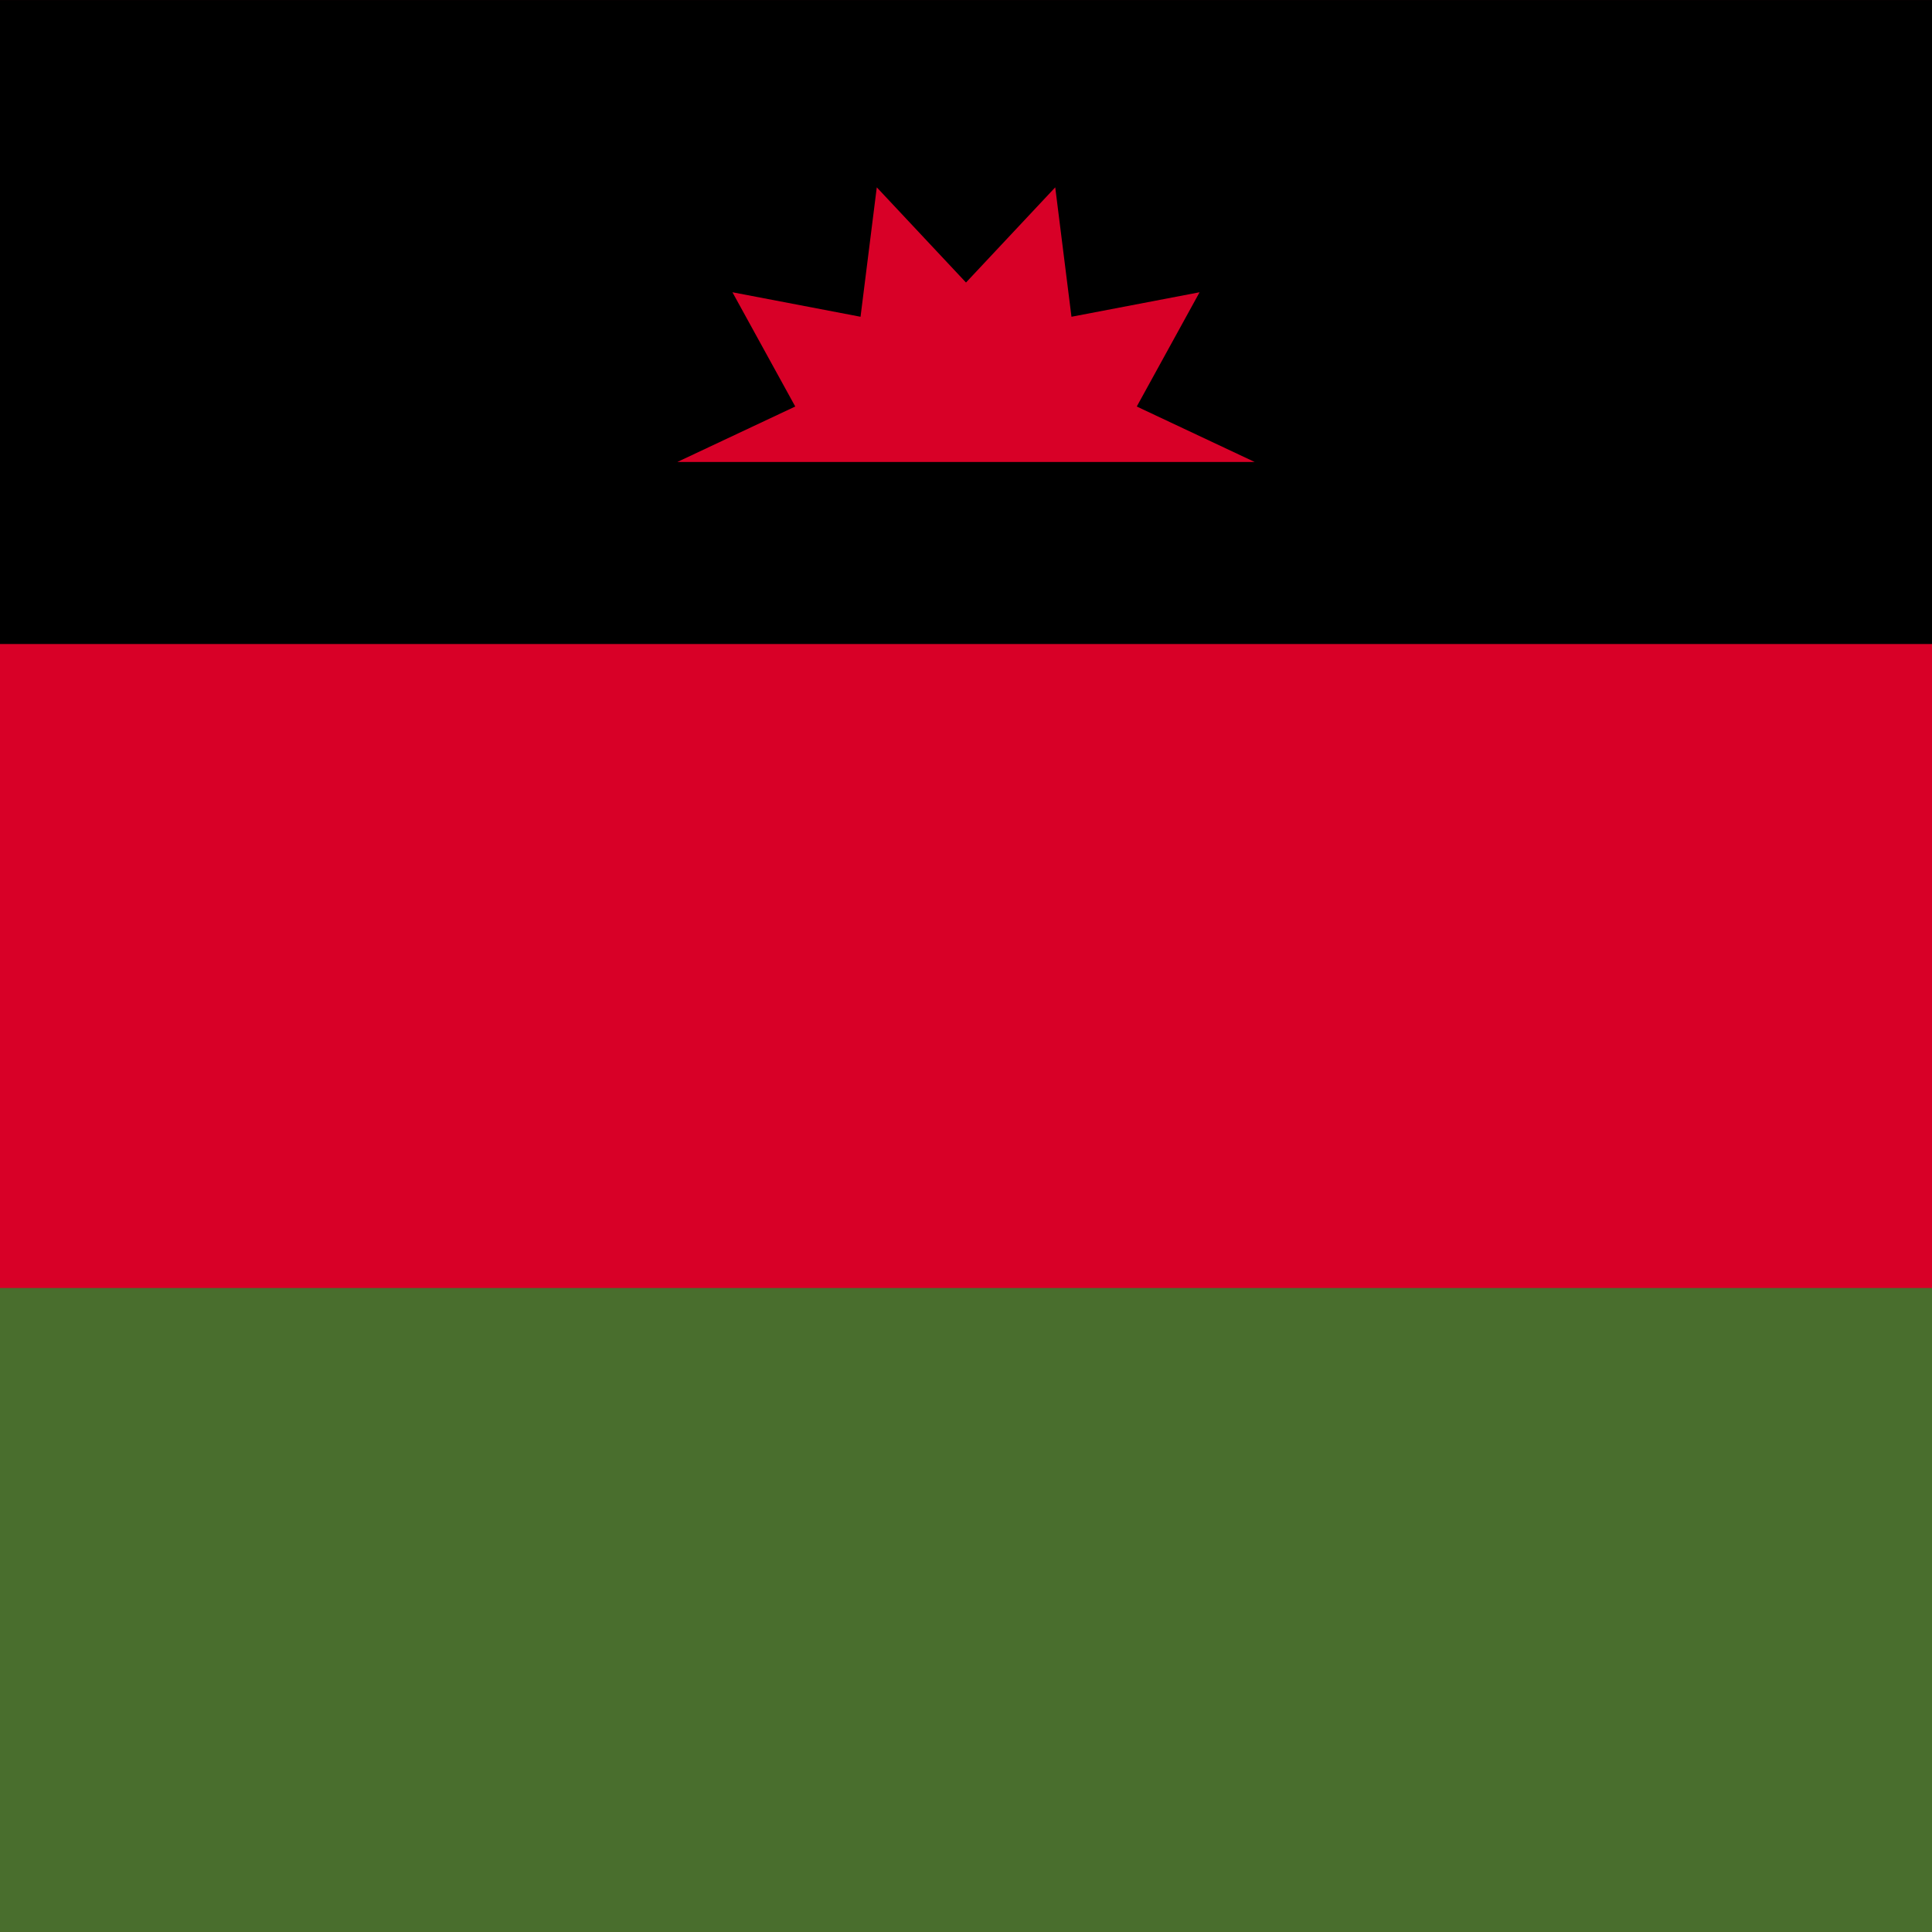
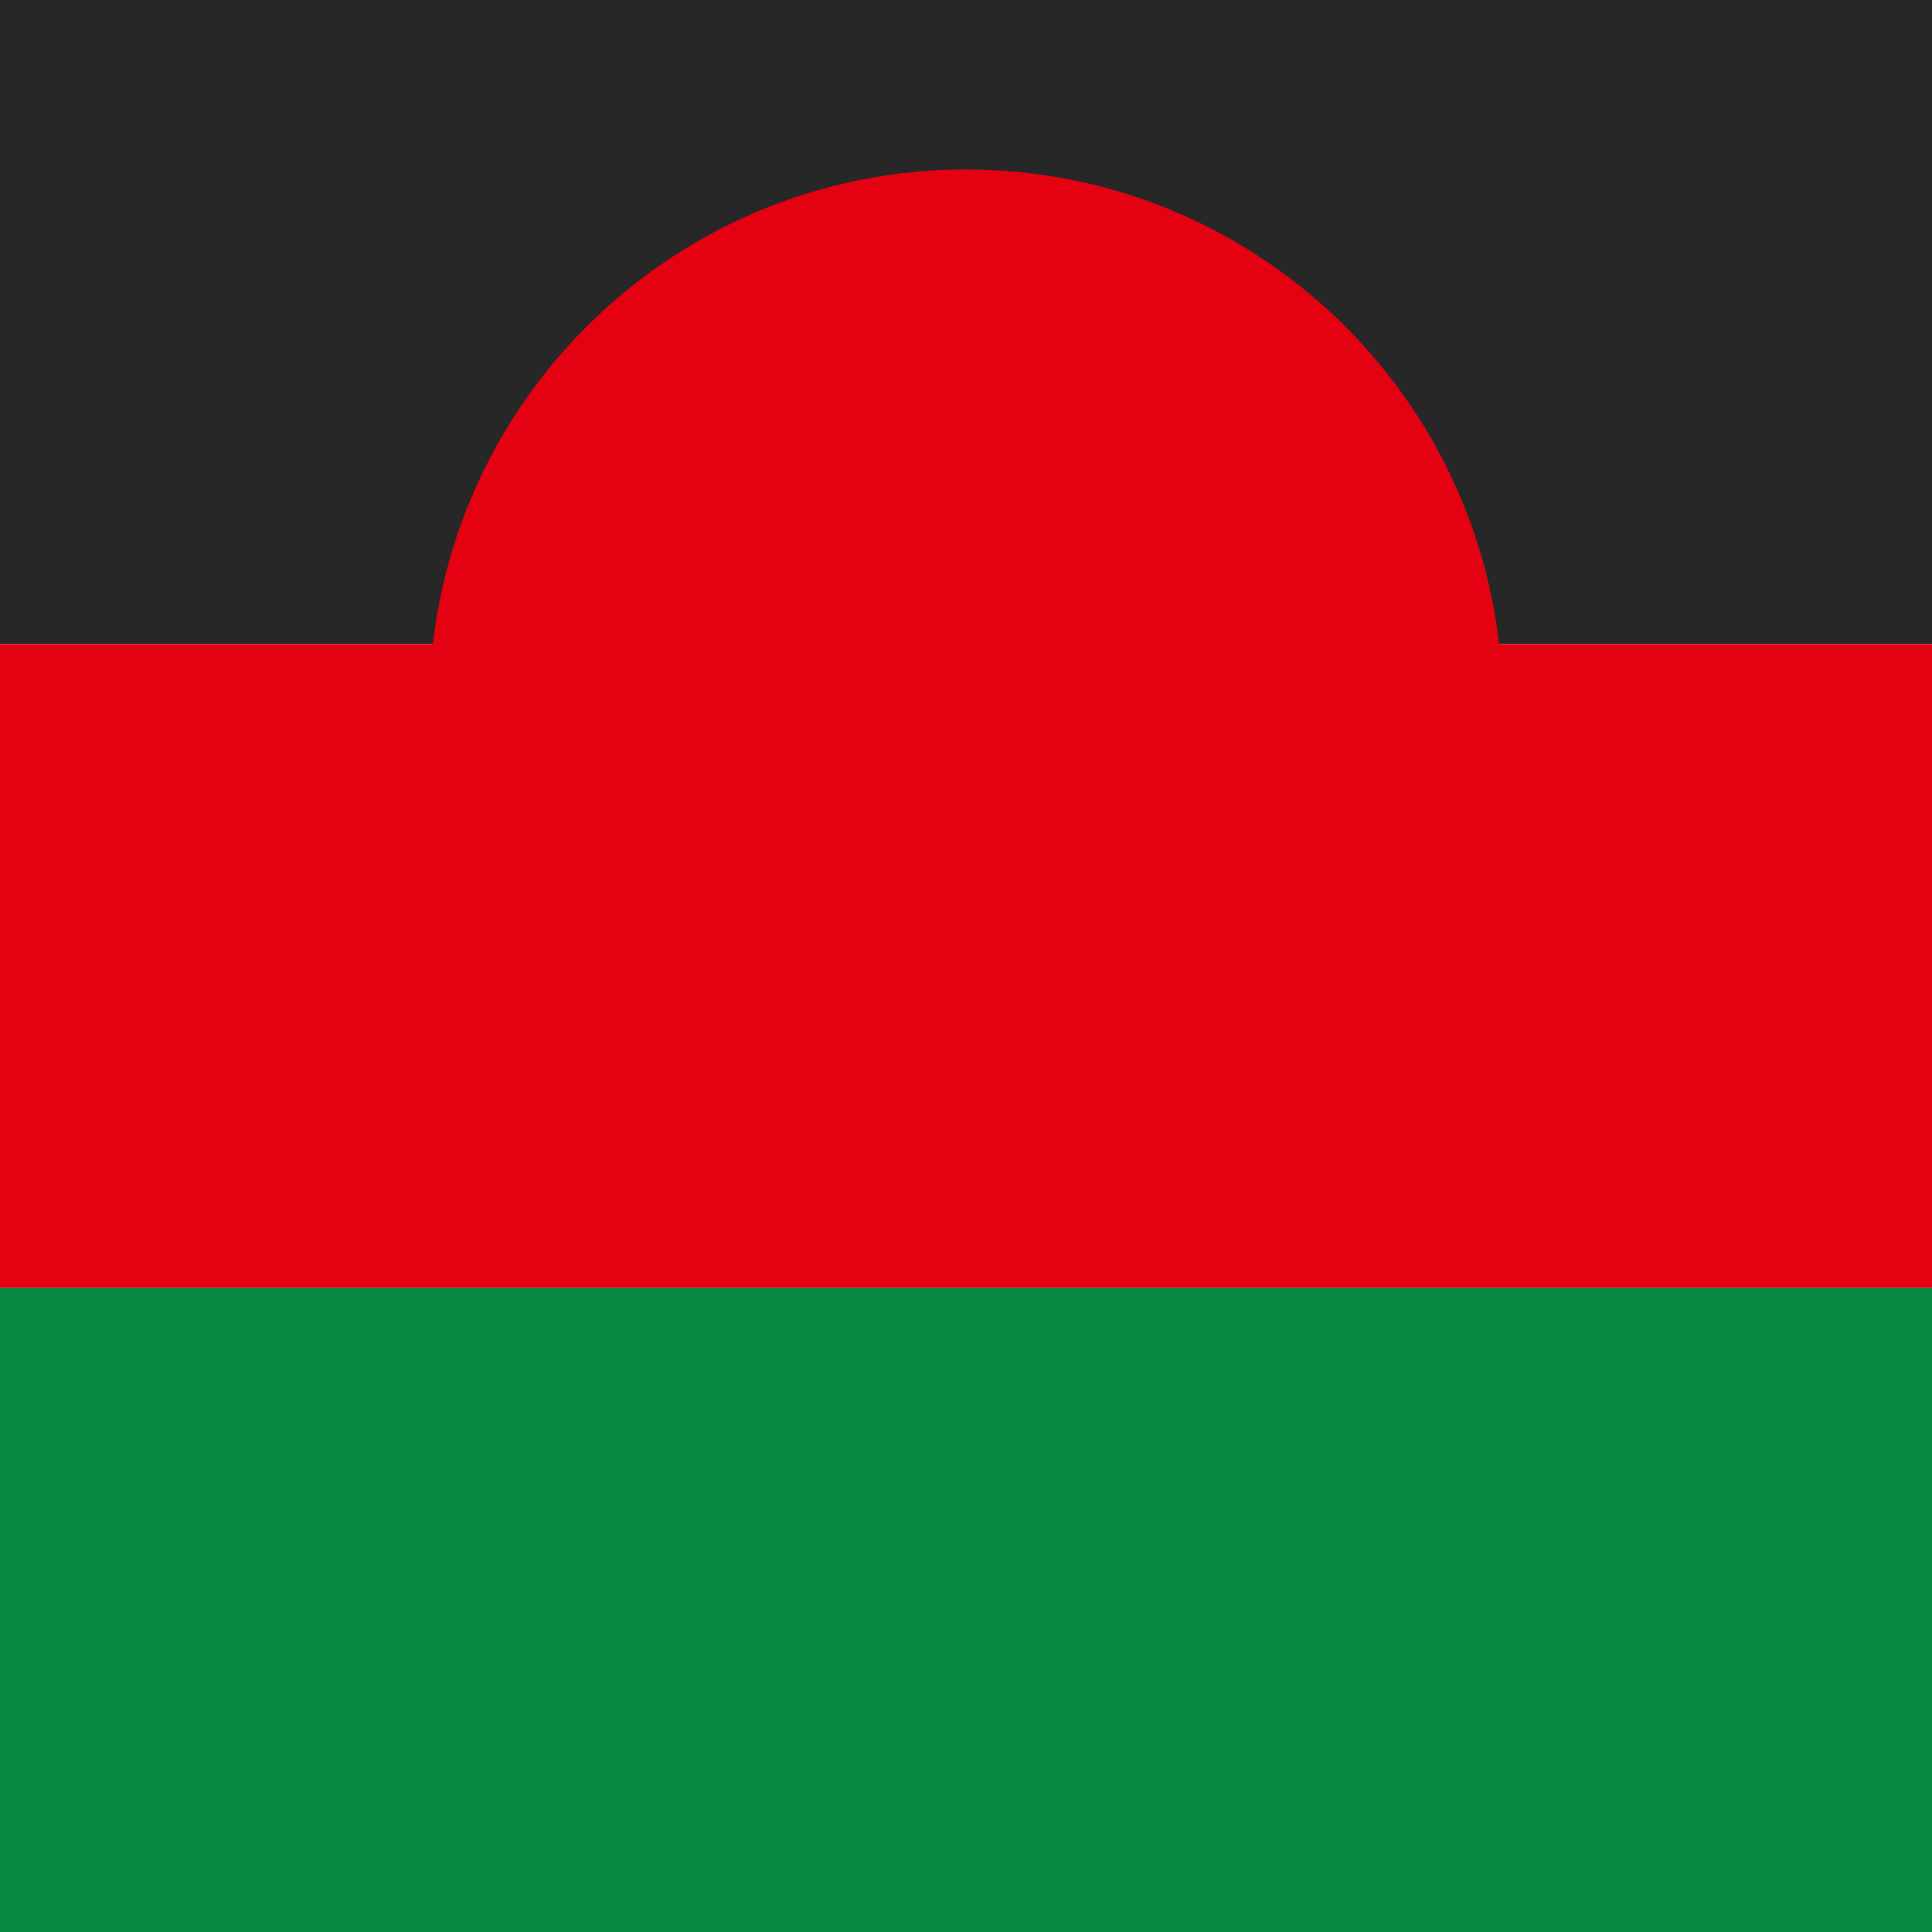
- <svg xmlns="http://www.w3.org/2000/svg" viewBox="85.333 85.333 341.333 341.333">
-   <rect y="85.337" fill="#D80027" width="512" height="341.326" />
-   <rect y="85.337" width="512" height="113.775" />
-   <rect y="312.888" fill="#496E2D" width="512" height="113.775" />
-   <polygon fill="#D80027" points="307.01,166.957 286.168,157.153 297.267,136.967 274.633,141.296 271.765,118.432   256,135.248 240.236,118.432 237.367,141.296 214.734,136.967 225.833,157.153 204.99,166.957 " />
+ <svg xmlns="http://www.w3.org/2000/svg" viewBox="85 0 342 342">
+   <rect y="0" fill="#272727" width="512" height="114" />
+   <rect y="114" fill="#e40112" width="512" height="114" />
+   <rect y="228" fill="#07893f" width="512" height="114" />
+   <circle fill="#e40112" cx="256" cy="125" r="95" />
</svg>
